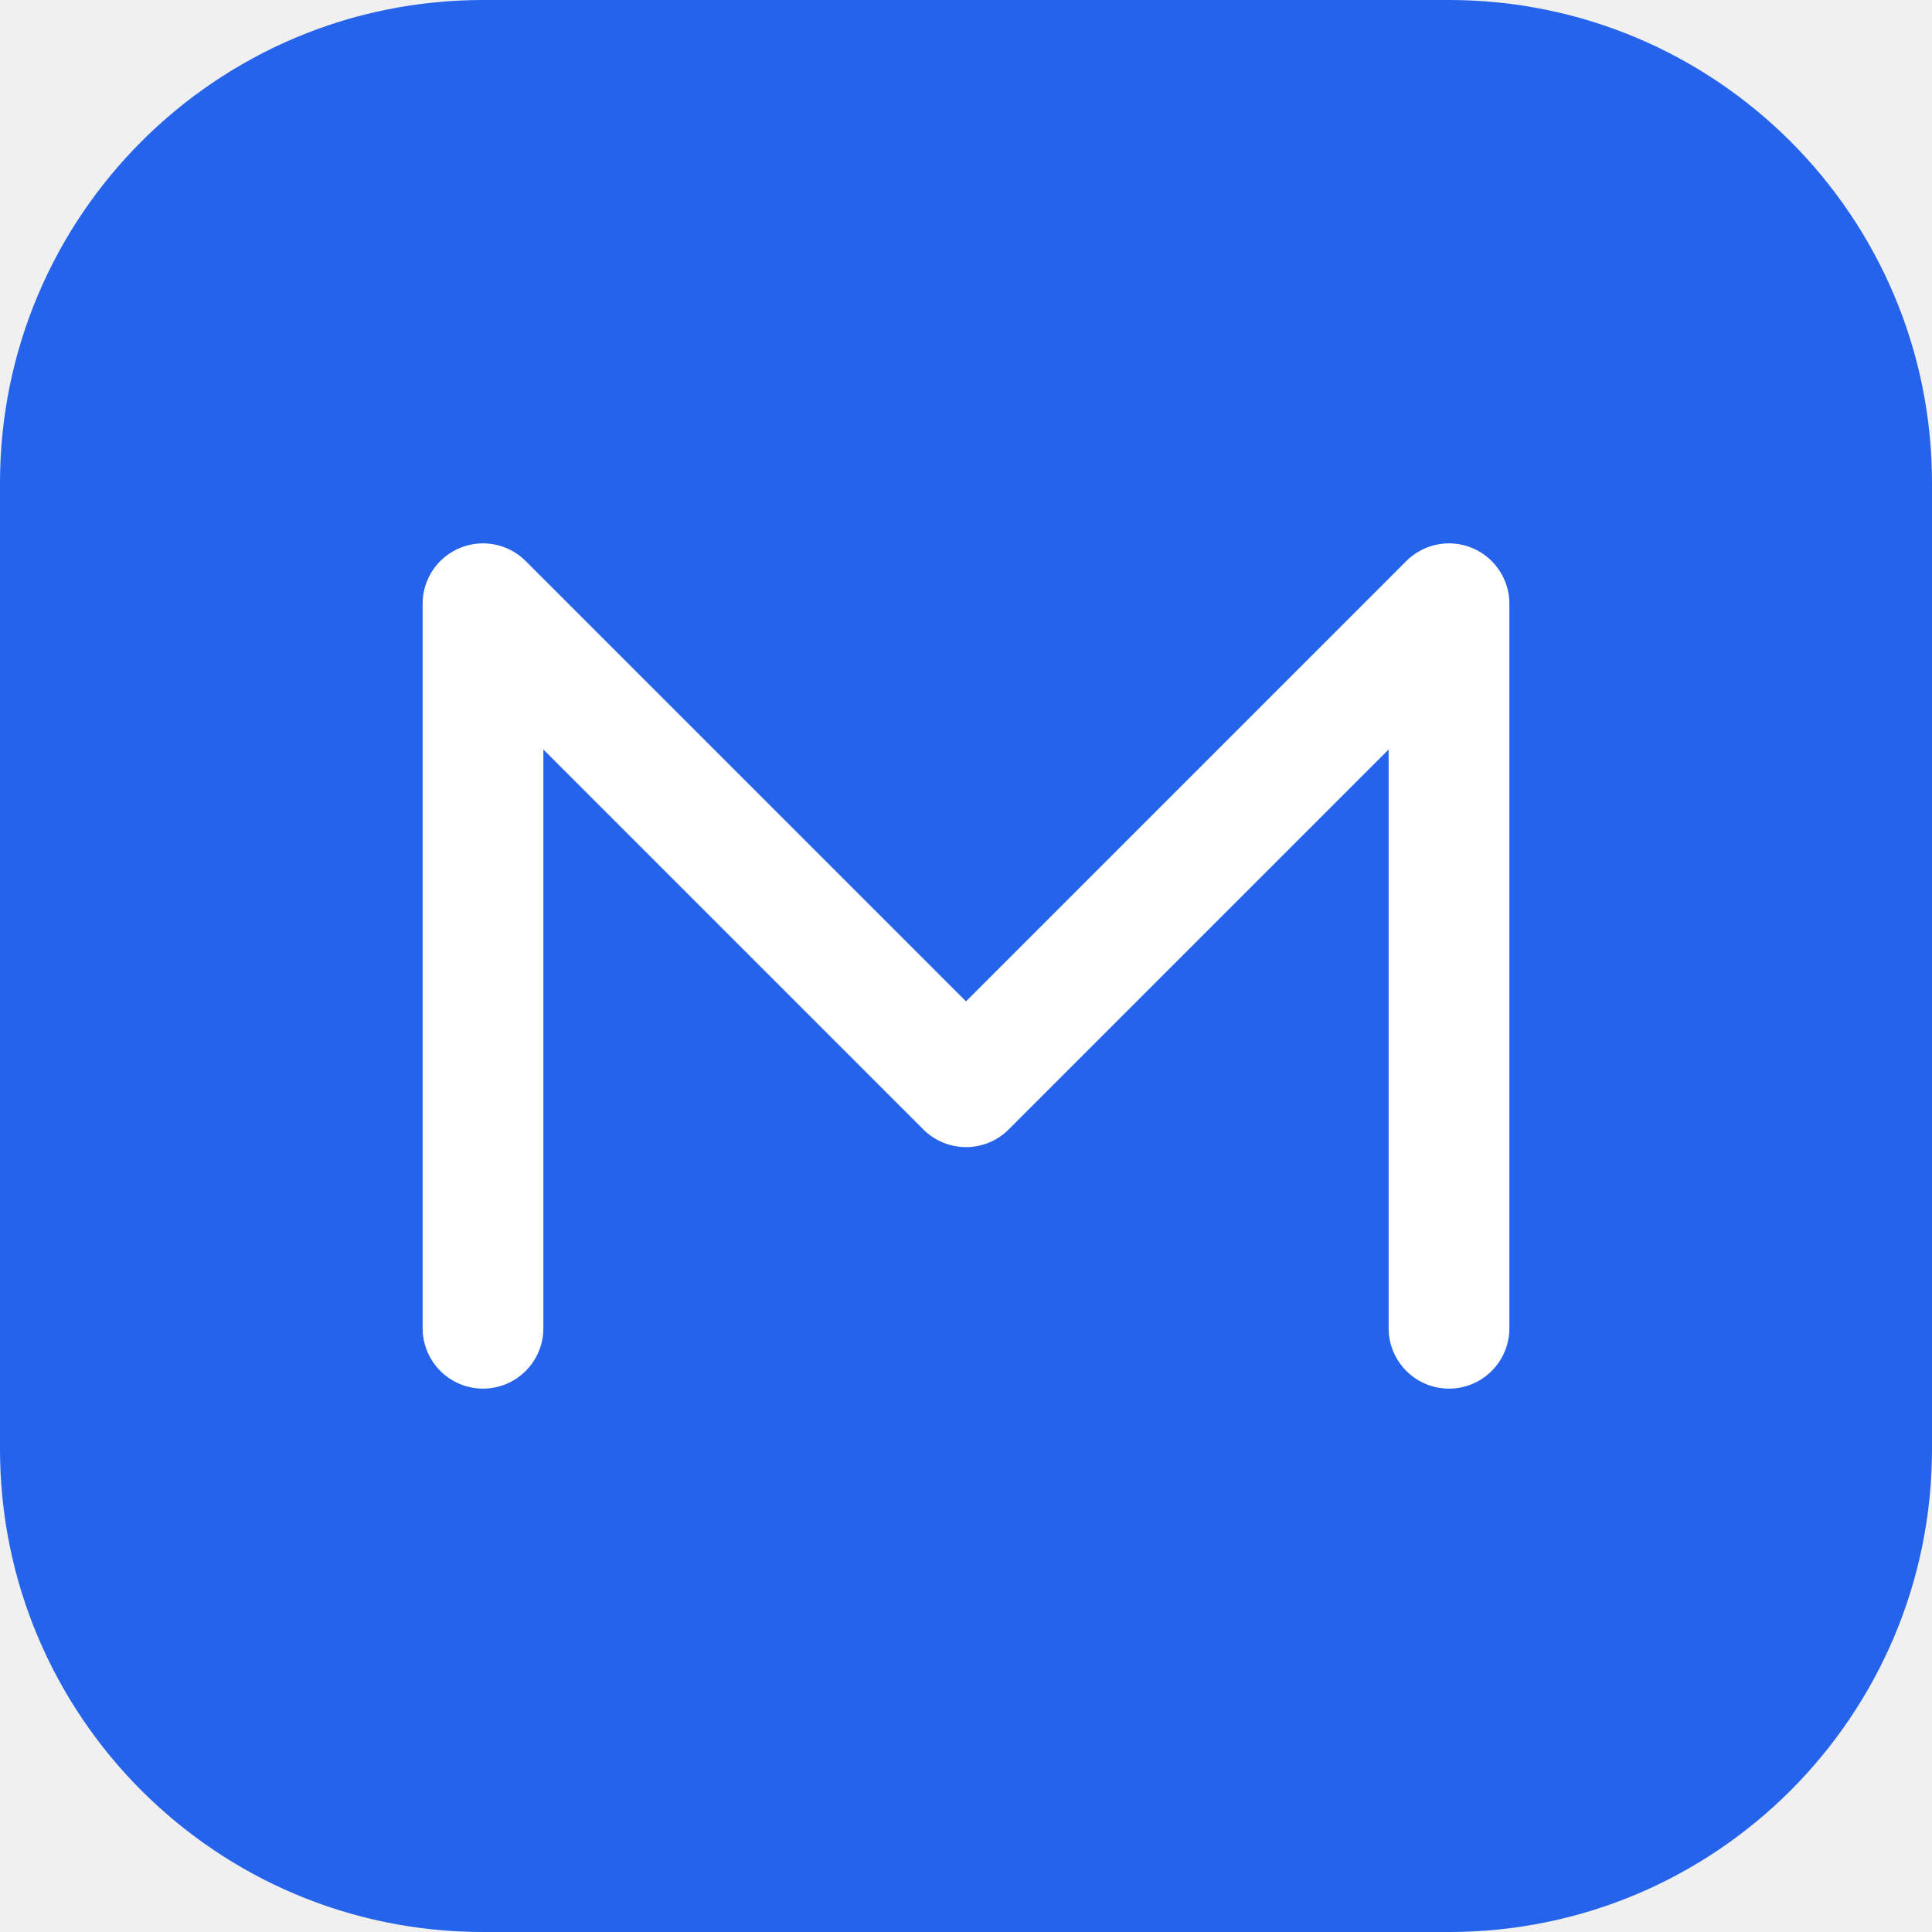
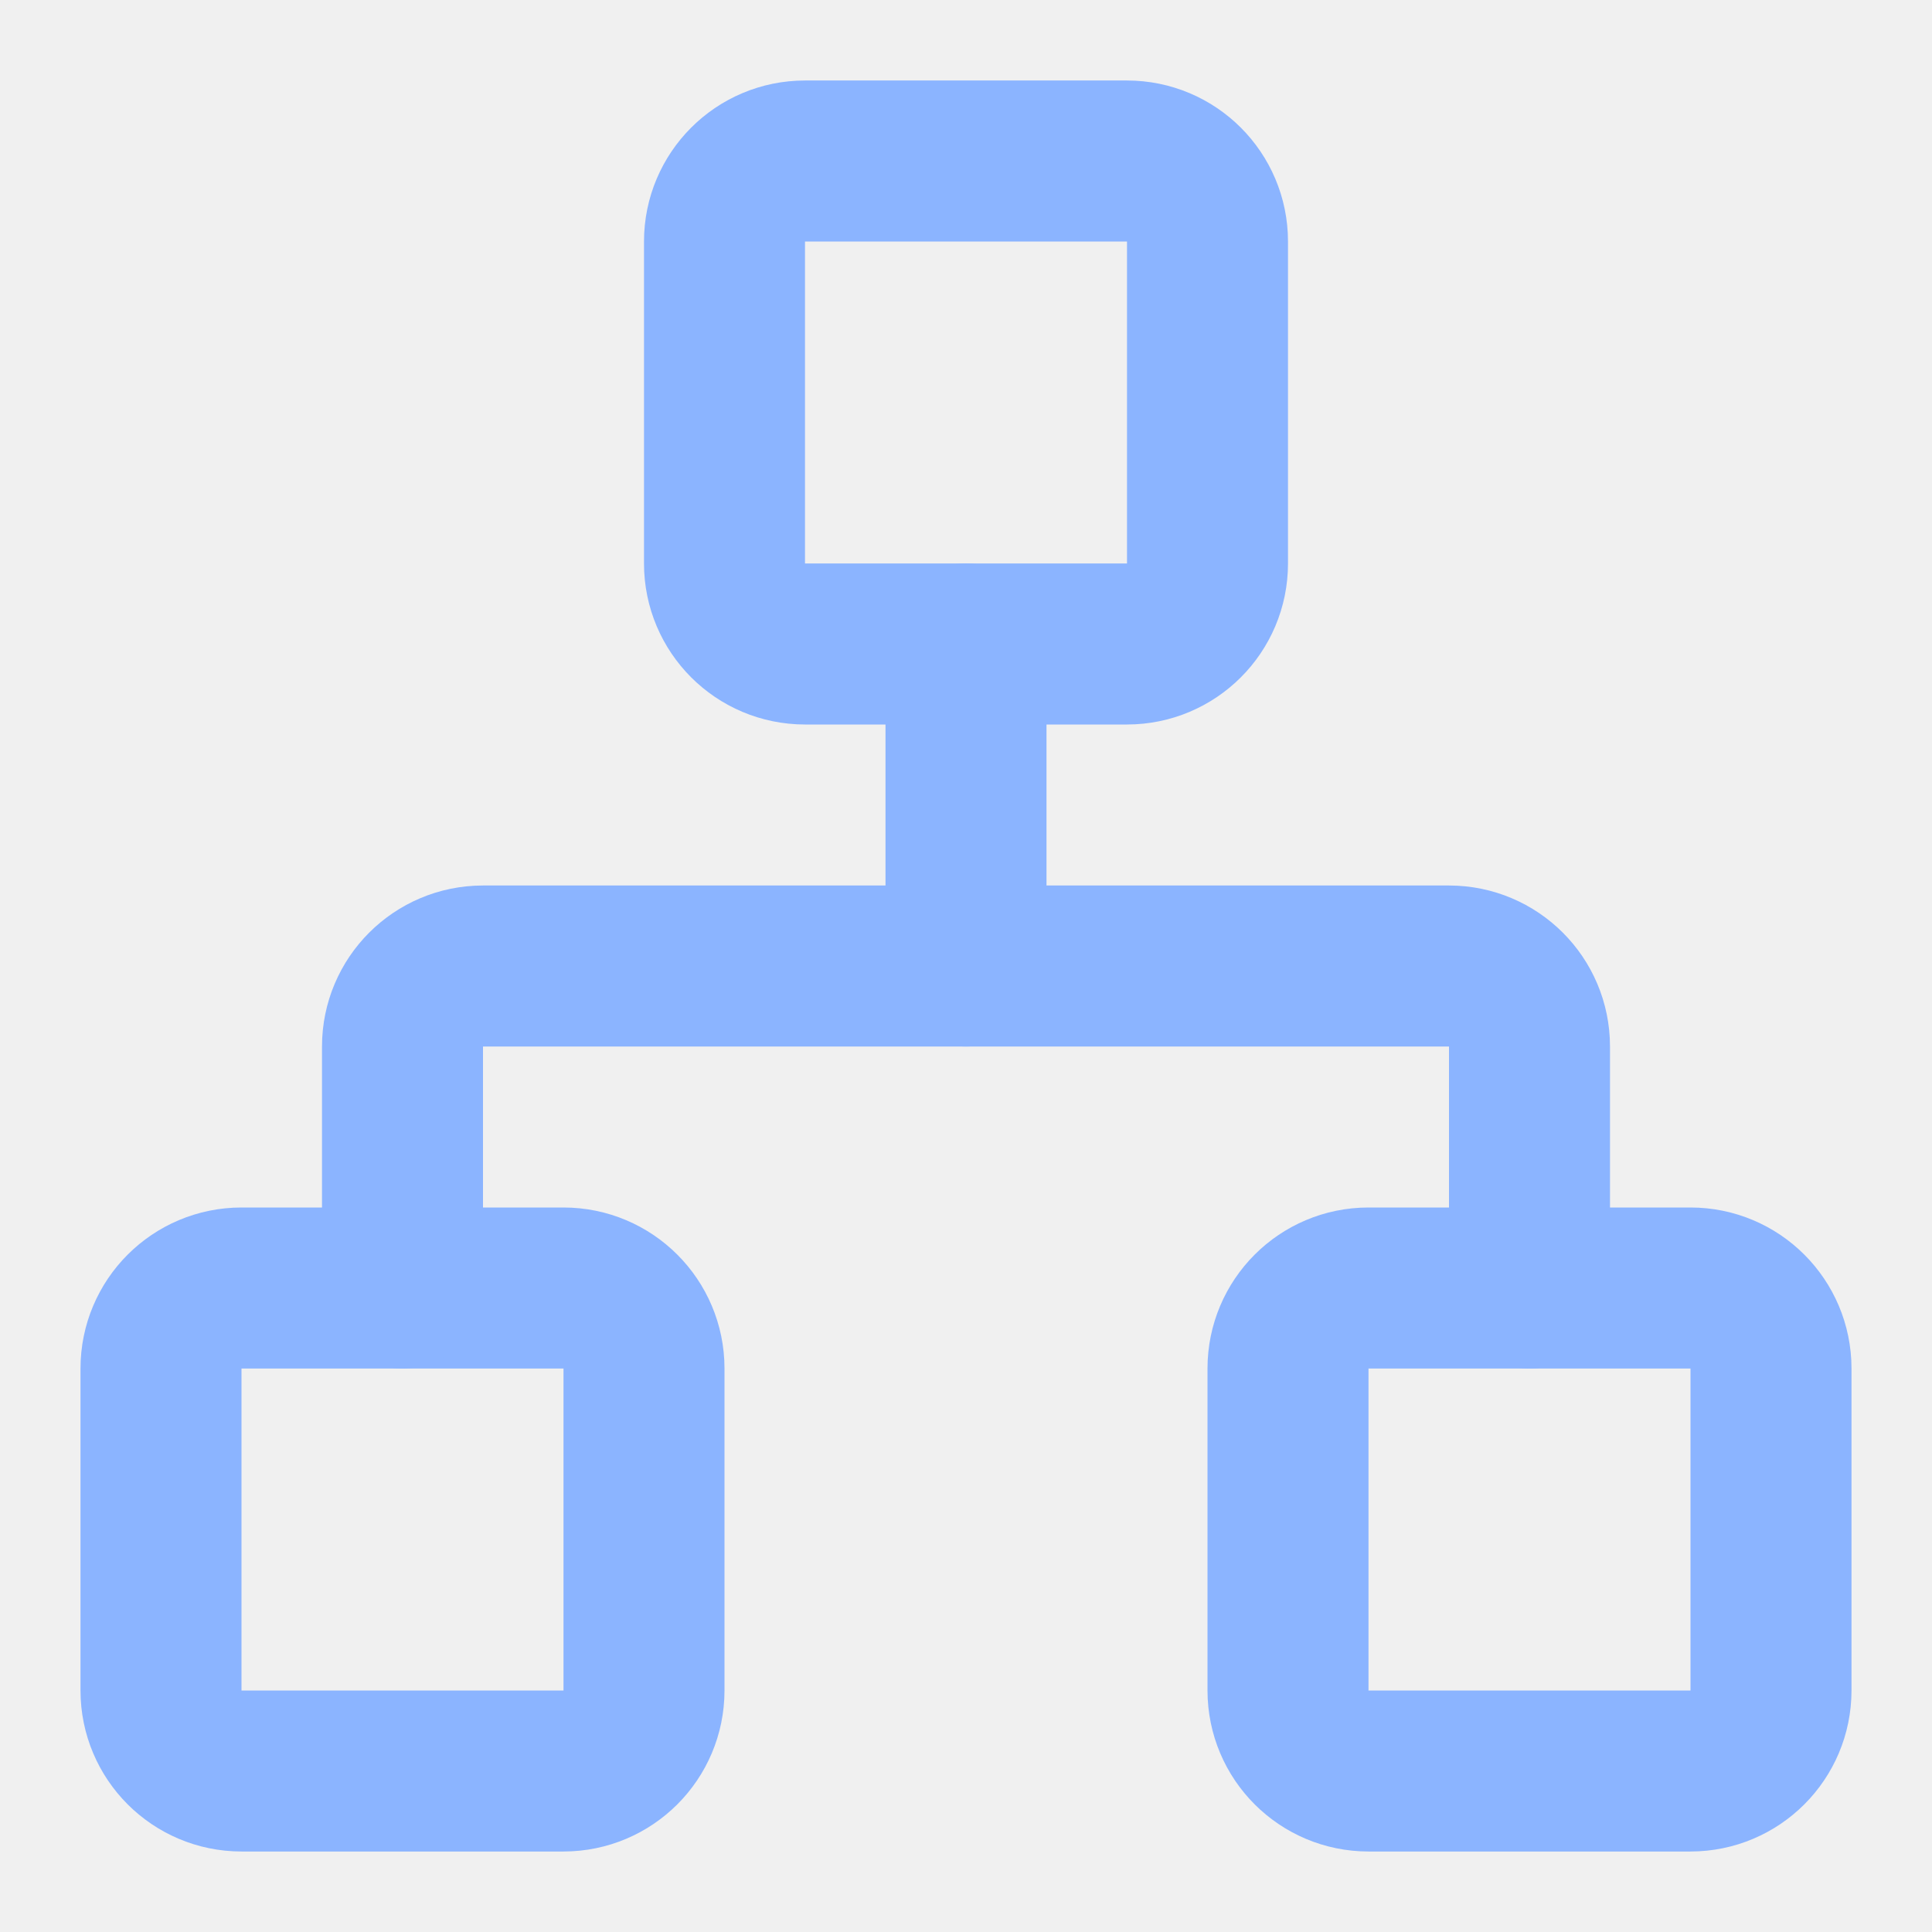
- <svg xmlns="http://www.w3.org/2000/svg" viewBox="0 0 64 64">
-   <rect width="64" height="64" rx="16" fill="#2563eb" />
-   <g fill="none" stroke="#fff" stroke-width="4" stroke-linecap="round" stroke-linejoin="round">
-     <path d="M16 44V20l16 16 16-16v24" />
-   </g>
+ <svg xmlns="http://www.w3.org/2000/svg" class="lucide lucide-network" width="24" height="24" viewBox="0 0 24 24" fill="none" stroke="#8bb4ff" stroke-width="2" stroke-linecap="round" stroke-linejoin="round">
+   <rect x="16" y="16" width="6" height="6" rx="1" />
+   <rect x="2" y="16" width="6" height="6" rx="1" />
+   <rect x="9" y="2" width="6" height="6" rx="1" />
+   <path d="M5 16v-3a1 1 0 0 1 1-1h12a1 1 0 0 1 1 1v3" />
+   <path d="M12 12V8" />
</svg>
